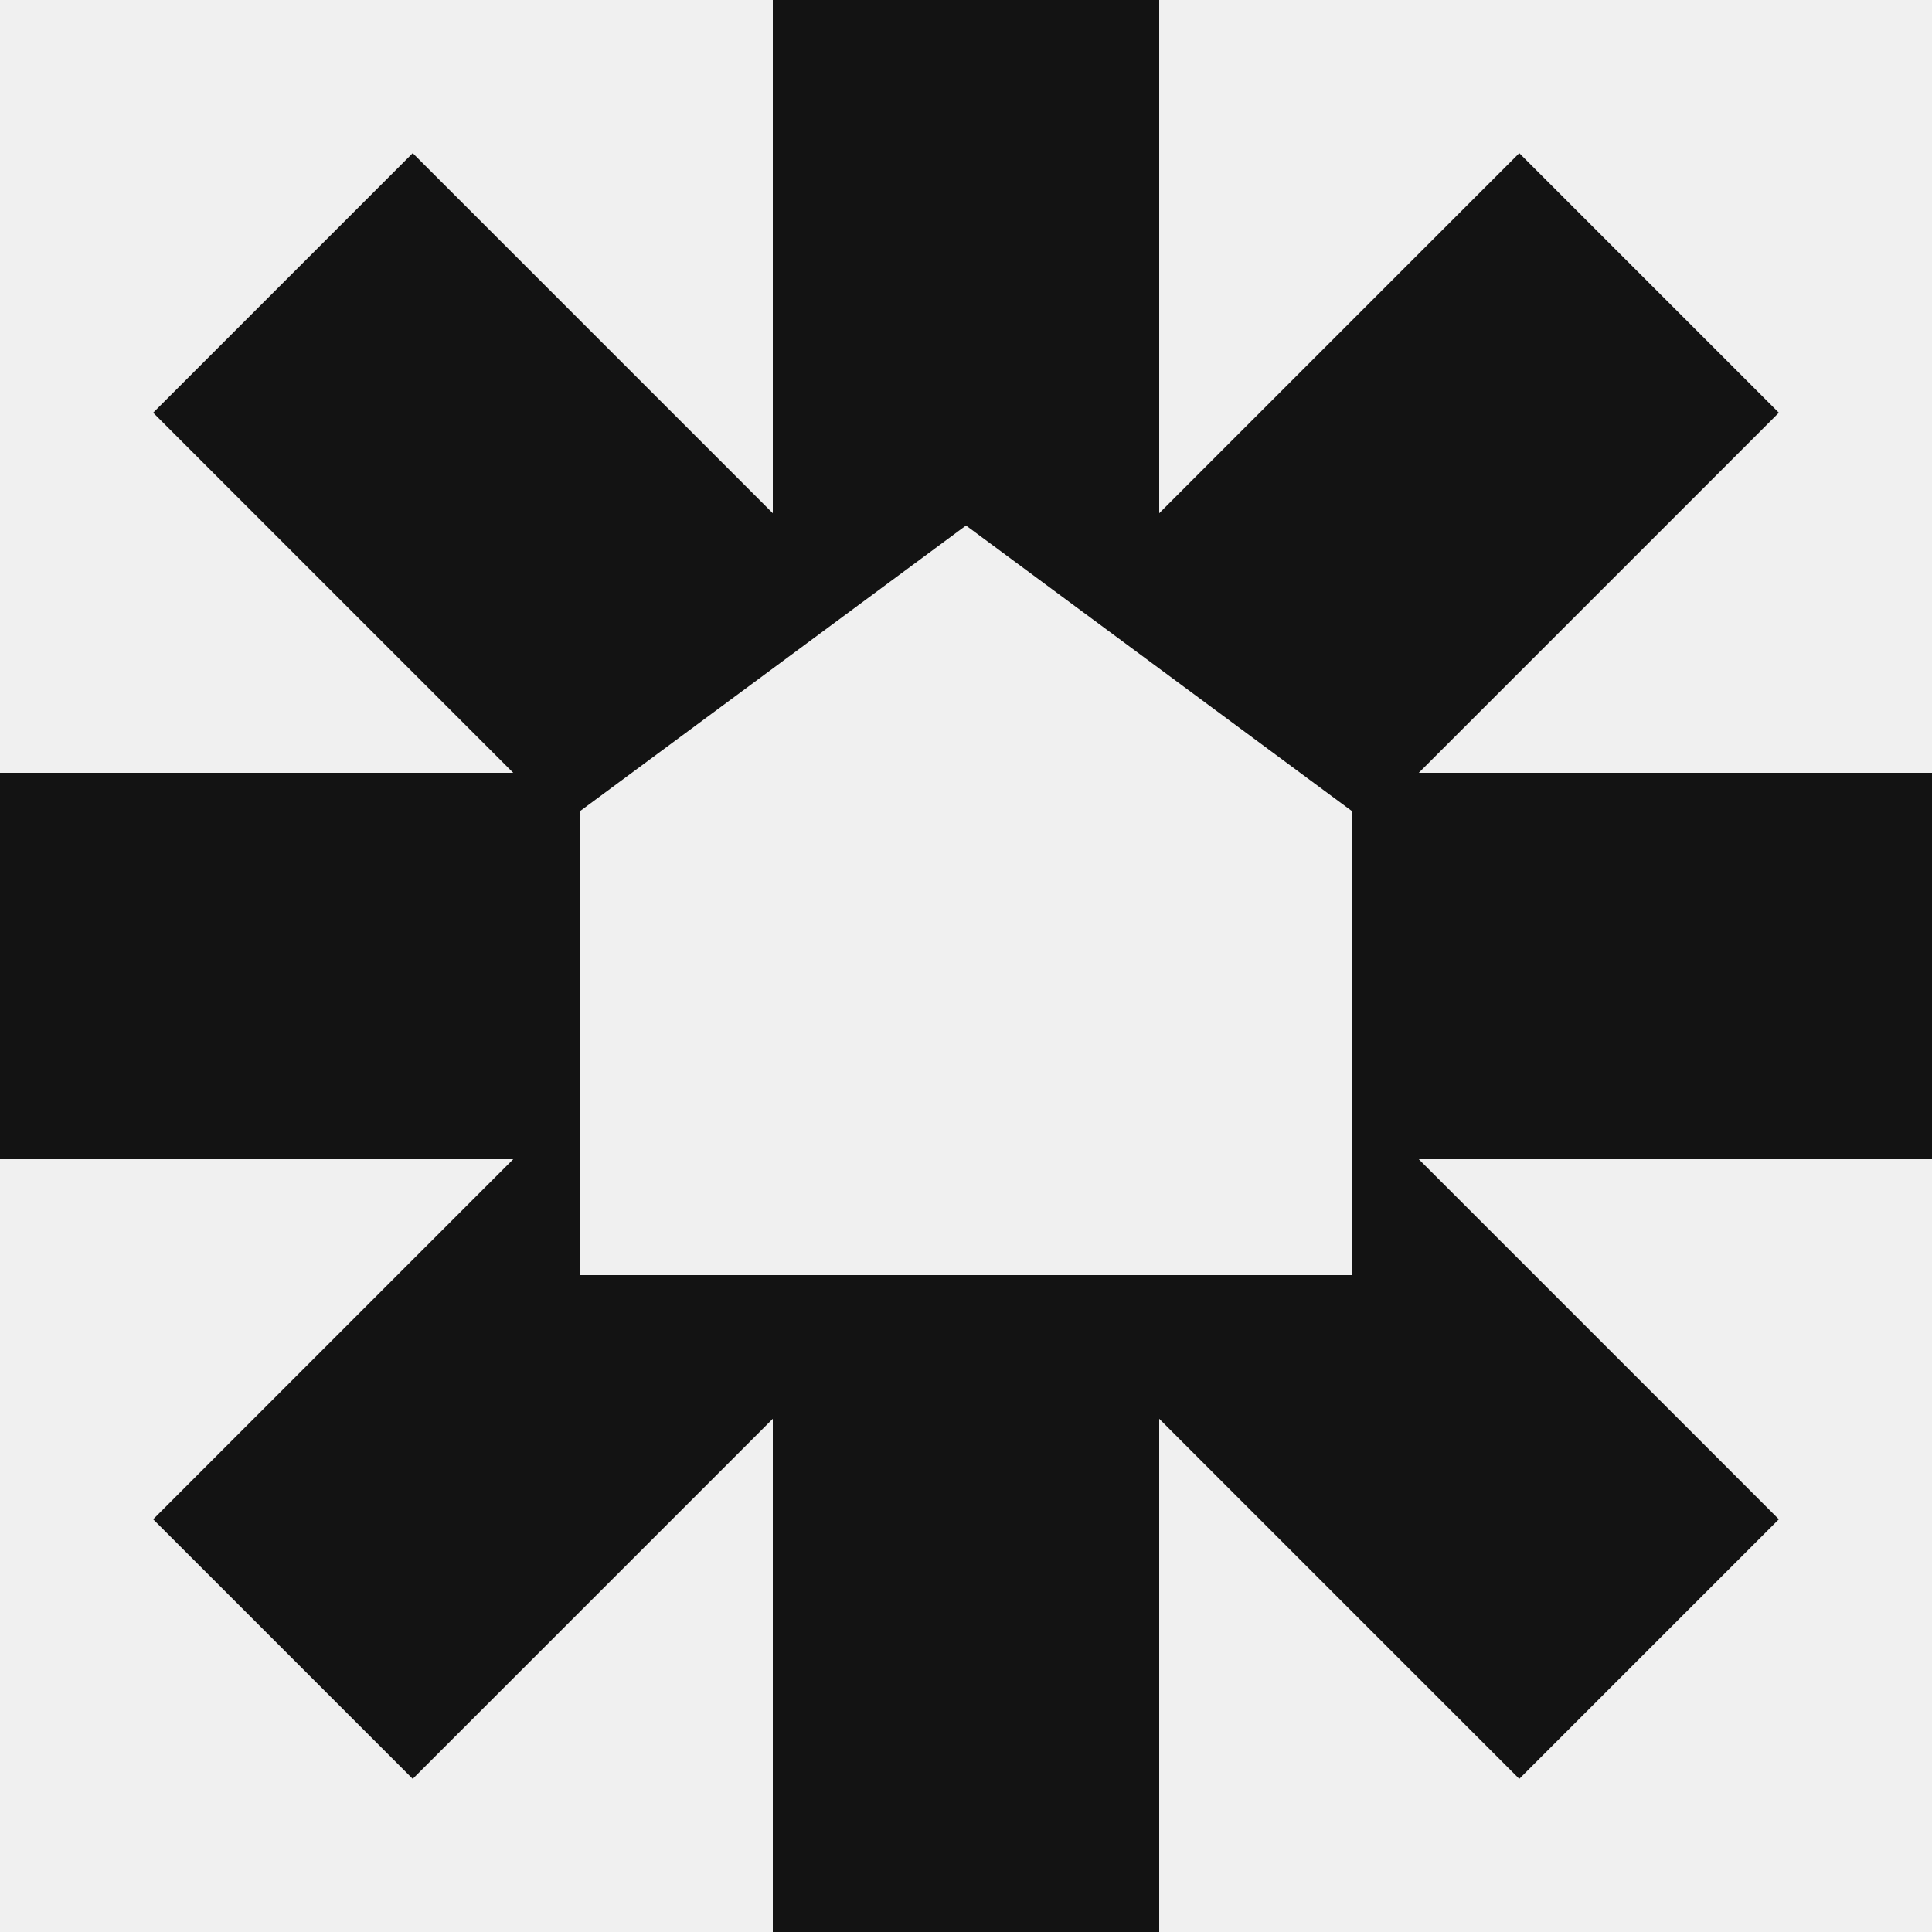
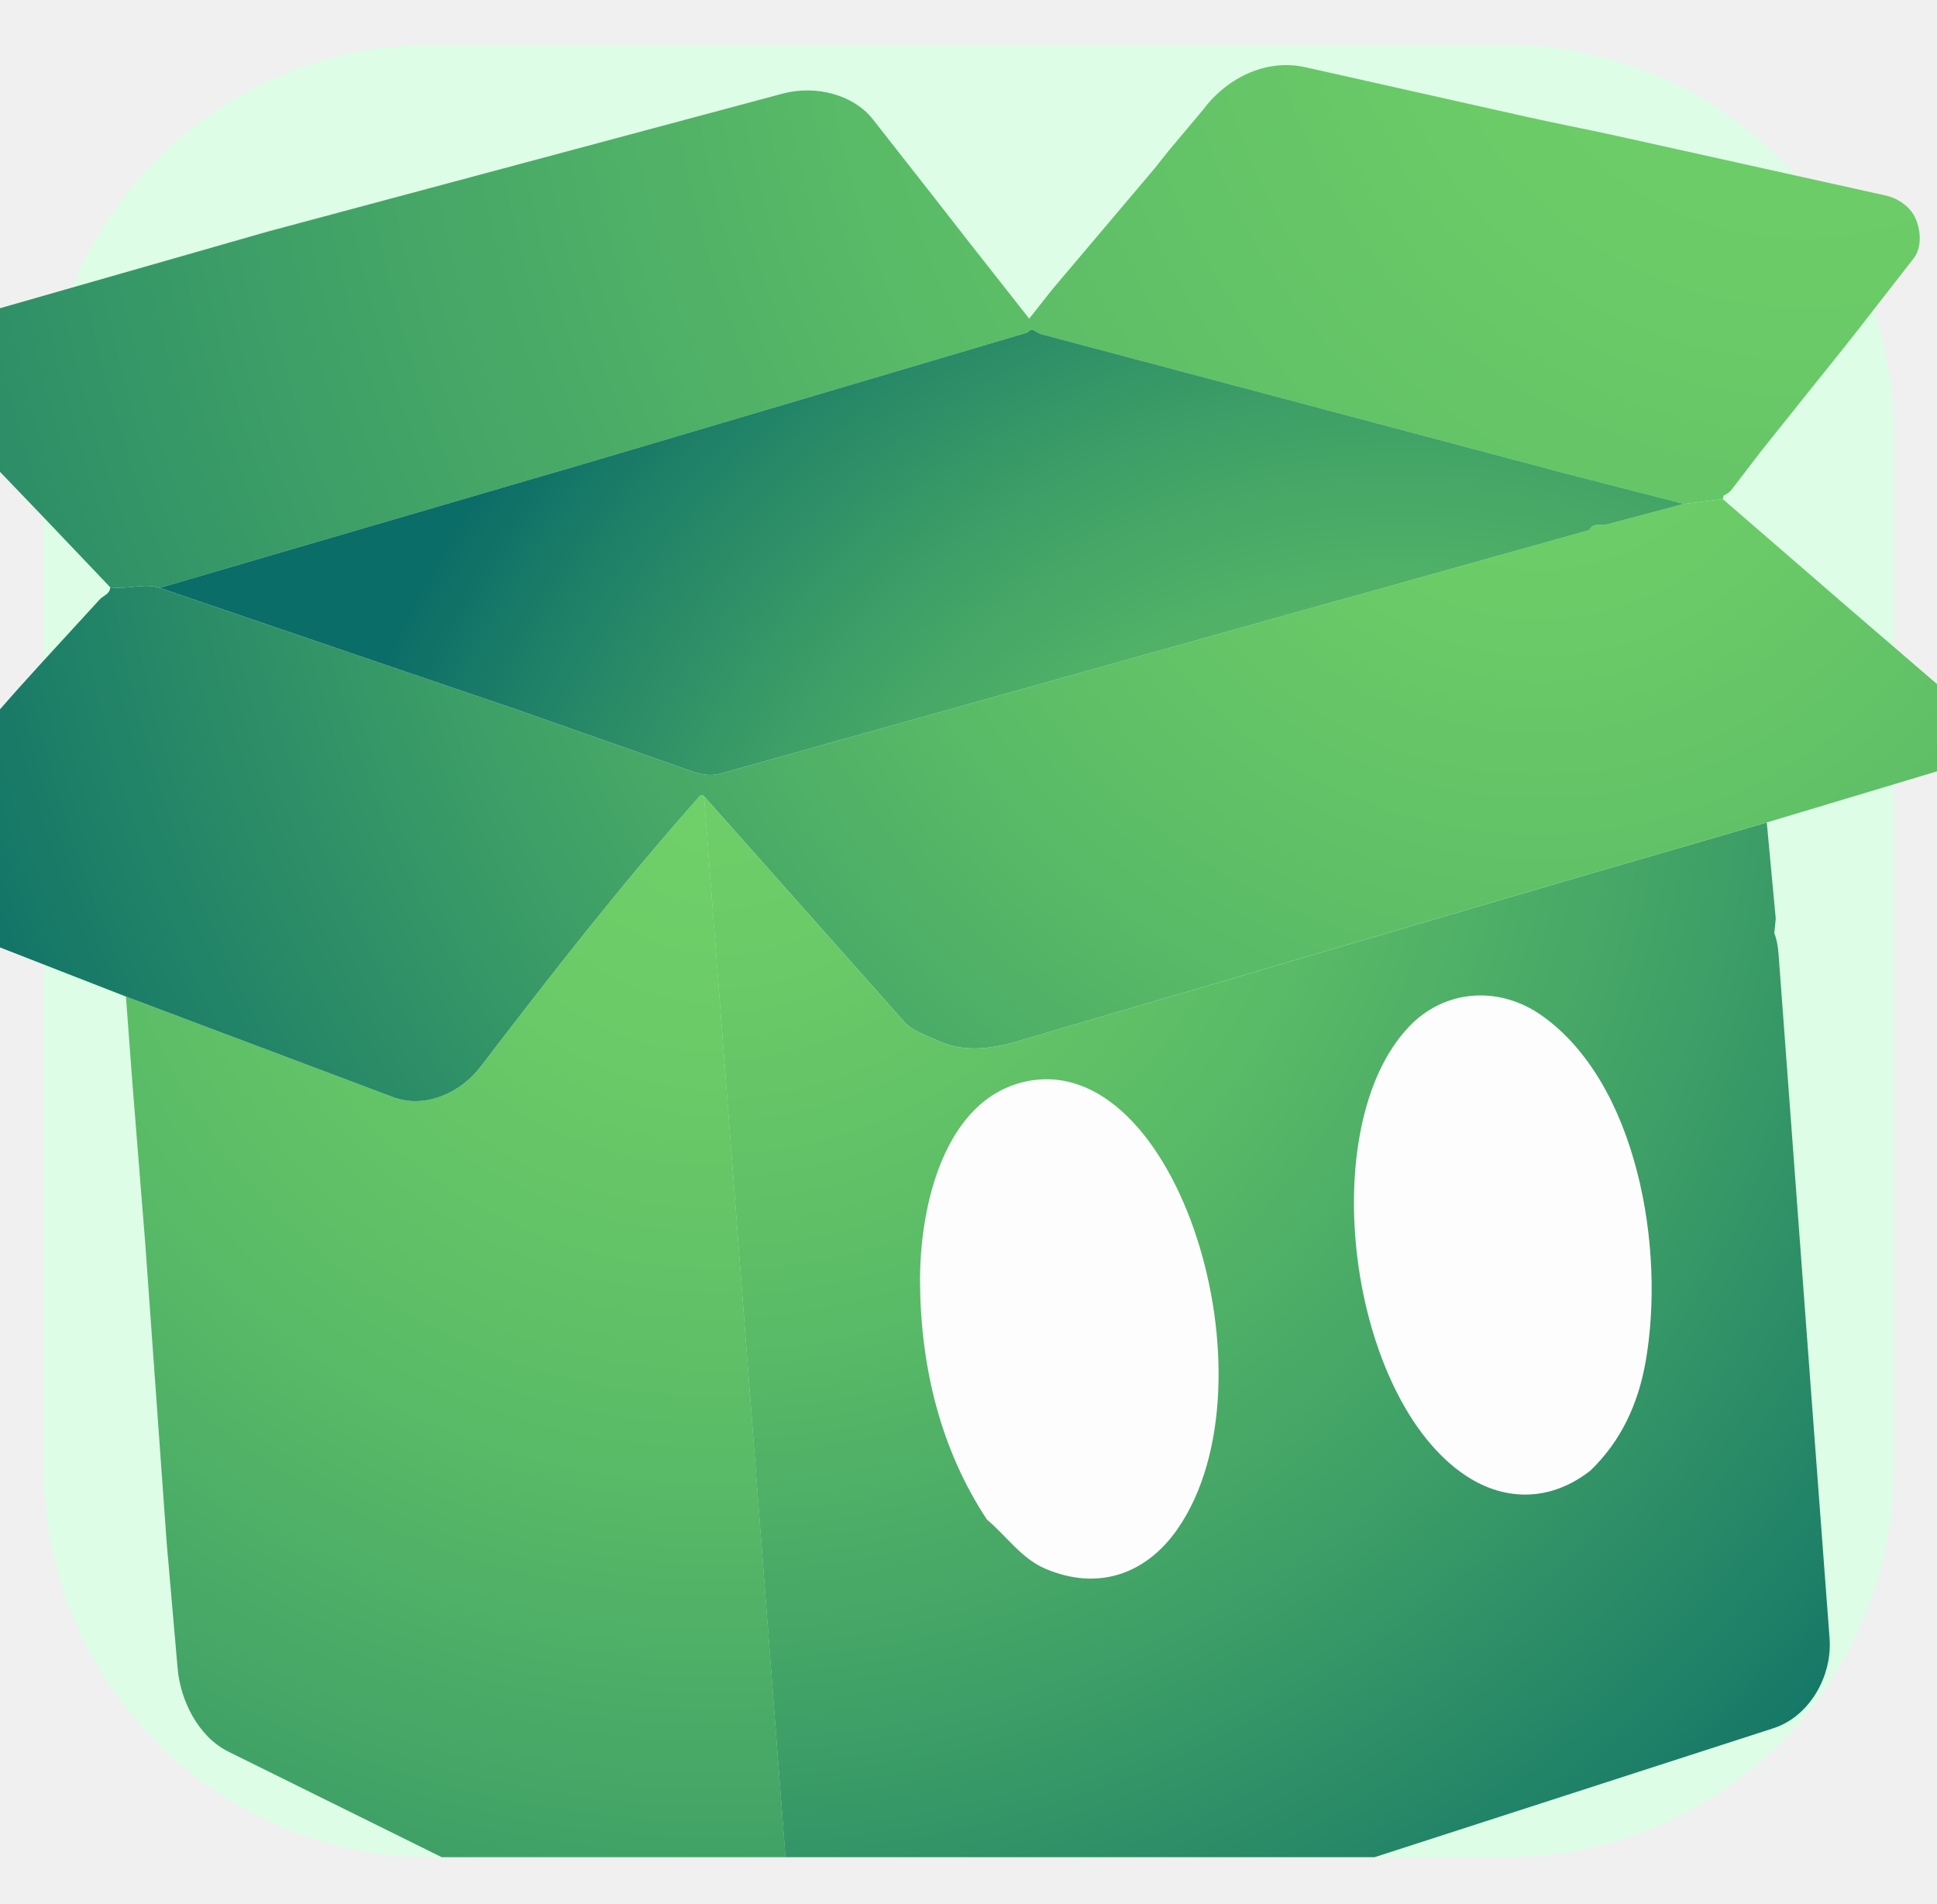
- <svg xmlns="http://www.w3.org/2000/svg" viewBox="0 0 100 100">
+ <svg xmlns="http://www.w3.org/2000/svg" viewBox="56 22 694 682">
  <defs>
-     <mask id="casa">
-       <rect width="100" height="100" fill="#fff" />
-       <path d="M30 42 50 27.2 70 42V66H30Z" fill="#000" />
-     </mask>
+     <clipPath id="dh-recorte">
+       <path d="M816.16,37.08h-384.31c-3.59,0-7.15.1-10.68.28-24.42-14.74-56.27-23.65-91.1-23.65H-54.25c-76.92,0-139.27,43.47-139.27,97.09v258.45c0,53.62,62.35,97.09,139.27,97.09h125.87v123.87c0,53.62,62.35,97.09,139.27,97.09h384.31c76.92,0,139.27-43.47,139.27-97.09v-100.5h81.68c76.92,0,139.27-43.47,139.27-97.09V134.18c0-53.62-62.35-97.09-139.27-97.09Z" />
+     </clipPath>
+     <radialGradient id="dh-g1" cx="329.35" cy="294.97" r="623.52" gradientTransform="translate(-39.03 33.82) rotate(-4.54)" gradientUnits="userSpaceOnUse">
+       <stop offset="0" stop-color="#70d068" />
+       <stop offset=".17" stop-color="#6aca67" />
+       <stop offset=".39" stop-color="#5abb67" />
+       <stop offset=".63" stop-color="#40a167" />
+       <stop offset=".89" stop-color="#1c7e67" />
+       <stop offset="1" stop-color="#0b6d67" />
+     </radialGradient>
+     <radialGradient id="dh-g2" href="#dh-g1" cx="329.36" cy="268.51" r="571.38" />
+     <radialGradient id="dh-g3" href="#dh-g1" cx="635.5" cy="164.16" r="620.18" />
+     <radialGradient id="dh-g4" href="#dh-g1" cx="741.71" cy="21.06" r="873.48" />
+     <radialGradient id="dh-g5" href="#dh-g1" cx="564.69" cy="435.6" r="399.72" />
  </defs>
-   <g mask="url(#casa)" fill="#131313">
-     <rect x="40" width="20" height="100" />
-     <rect y="40" width="100" height="20" />
-     <rect x="40.5" width="19" height="100" transform="rotate(45 50 50)" />
-     <rect x="40.5" width="19" height="100" transform="rotate(-45 50 50)" />
+   <rect fill="#ddfde6" x="71.62" y="38.03" width="662.86" height="649.28" rx="139.27" />
+   <g clip-path="url(#dh-recorte)">
+     <path fill="url(#dh-g1)" d="M349.31,749.7c-5.46-.01-10.59-.85-16.11-3.58l-195.29-96.59c-10.98-5.43-17.29-18.47-18.27-29.88l-3.92-45-6.2-86.52-1.48-20.72-4.56-56.84-2.36-31.57,95.7,36.02c11.36,4.27,24.1-1.39,31.33-10.84,25.37-33.18,50.57-65.46,78.34-96.74.6-.69,1.18-.89,1.78-.2l30.02,390.9,2.92,36.69c.68,8.61,2.7,9.74,8.12,14.87Z" />
+     <path fill="url(#dh-g2)" d="M691.72,356.32c.81,1.99,1.29,4.62,1.51,7.43l11.9,160.17,6.38,85.01c1,13.29-6.98,27.92-20.19,32.19l-168.18,54.37-147.94,47.21-7.68,2.71c-6.16,2.17-12,4.33-18.22,4.3-5.42-5.13-7.43-6.27-8.12-14.87l-2.92-36.69-30.02-390.9,71.59,80.67c1.59,1.79,3.98,3.27,6.2,4.26l6.34,2.8c9.19,4.07,18.58,2.85,28.43-.03l204.86-59.92,63.35-18.39,3.22,34.48-.53,5.22Z" />
+     <path fill="url(#dh-g3)" d="M761.74,287.54c-1.1,3.59-4.35,8.55-9.17,10l-63.54,19.08-63.35,18.39-204.86,59.92c-9.85,2.88-19.24,4.09-28.43.03l-6.34-2.8c-2.22-.99-4.61-2.47-6.2-4.26l-71.59-80.67c-.6-.69-1.18-.49-1.78.2-27.77,31.27-52.97,63.56-78.34,96.74-7.23,9.45-19.97,15.12-31.33,10.84l-95.7-36.02-83.75-32.66c-7.57-2.95-8.2-12.47-5.46-18.02,2.13-4.34,4.47-6.22,7.25-9.56l7.4-8.89c2.49-2.99,5.34-5.75,7.53-8.8,2.04-2.84,4.52-4.57,6.64-7.11,9.58-11.44,19.09-22.39,29.22-33.44l21.74-23.72c1.39-1.51,3.66-1.91,3.83-4.39,5.65.9,12.23-1.66,17.69.2l128.27,43.71,60.85,21.45c4.12,1.45,7.46,2.59,12.22,1.26l310.86-87.09c1.58-2.96,3.96-1.41,5.98-1.95l27.91-7.46,13.93-1.76,45.41,39.3,38.85,33.43c4.03,3.48,5.8,8.98,4.25,14.05Z" />
+     <path fill="url(#dh-g4)" d="M741.57,114.64l-19.76,25.36c-6.26,8.03-12.35,15.47-18.74,23.48l-16.22,20.3-10.44,13.62c-.79,1.03-1.98,1.78-2.82,2.06l-.37,1.29-13.93,1.76-42.44-10.91-188.15-49.97-2.55-1.39c-1.01-.55-1.57.75-2.44,1.01l-159.2,47.13-151.31,44.22c-5.46-1.86-12.04.7-17.69-.2l-23.37-24.55-41.25-43.02c-4.44-4.64-5.93-11.37-3.42-16.94,3.03-6.74,8.91-9.87,15.91-11.87l108.79-31.13,184.27-49.36c11.61-3.11,25.24.23,32.31,9.23l22.08,28.15,12.59,16.13,21.32,27.11,8.3-10.5,36.61-43.27,5.16-6.49,11.96-14.24c8.27-11.25,22.37-18.83,36.96-15.56l78.97,17.7c11.11,2.5,21.17,4.37,32.3,6.83l96.4,21.37c5.26,1.16,9.32,4.55,10.91,8.27,1.98,4.61,2.29,10.48-.73,14.36Z" />
+     <path fill="url(#dh-g5)" d="M659.3,202.51l-27.91,7.46c-2.03.54-4.4-1.01-5.98,1.95l-310.86,87.09c-4.76,1.33-8.1.19-12.22-1.26l-60.85-21.45-128.27-43.71,151.31-44.22,159.2-47.13c.87-.26,1.44-1.56,2.44-1.01l2.55,1.39,188.15,49.97,42.44,10.91Z" />
+     <g fill="#fdfdfd">
+       <path d="M625.86,548.77c-13.99,11.01-30.3,11.3-44.54,1.94-41.9-27.54-54.85-124.46-20.61-160.81,12.71-13.49,32.28-14.97,47.68-4.11,34.23,24.13,44.45,83.53,37.16,124.31-2.68,14.97-8.8,28.16-19.69,38.67Z" />
+       <path d="M478.05,569.5c-11.32,16.48-28.74,22.55-47.64,14.4-8.47-3.65-13.56-11.43-20.8-17.55-16.49-24.93-23.62-54.11-23.97-84.17-.33-28.39,8.83-66.32,37.68-72.71,54.45-12.07,91.02,107.23,54.73,160.03Z" />
+     </g>
  </g>
</svg>
